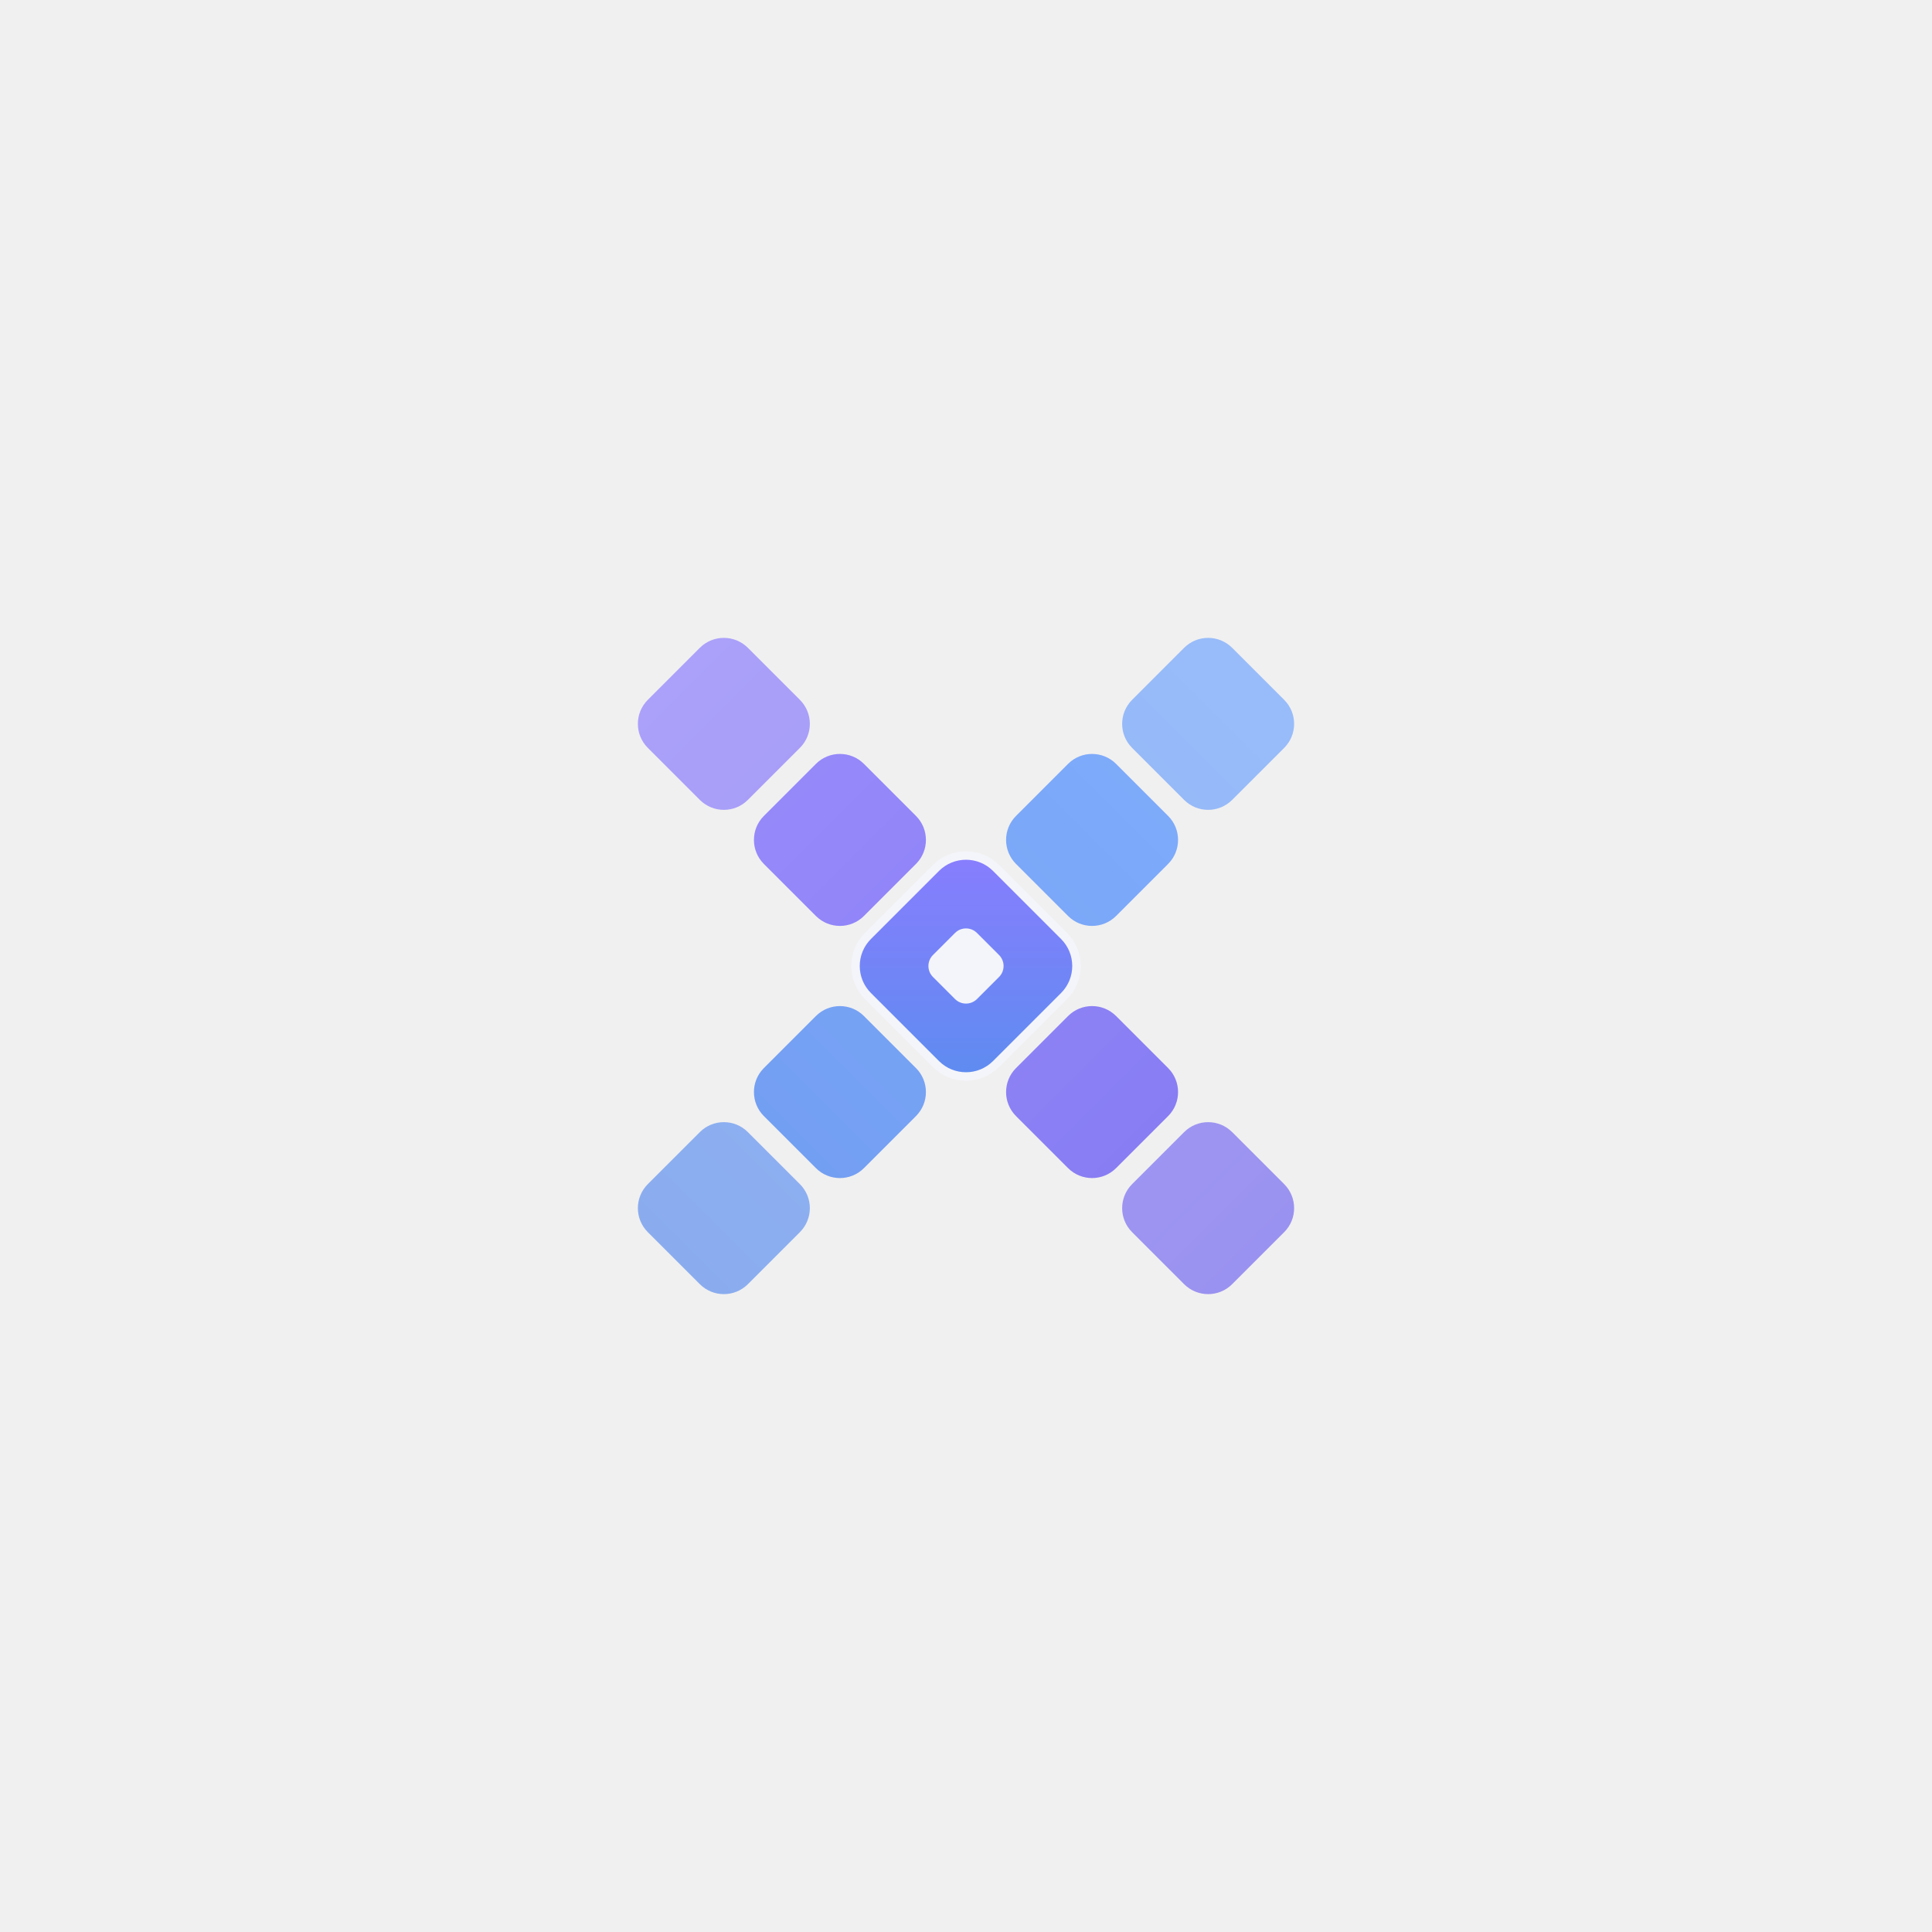
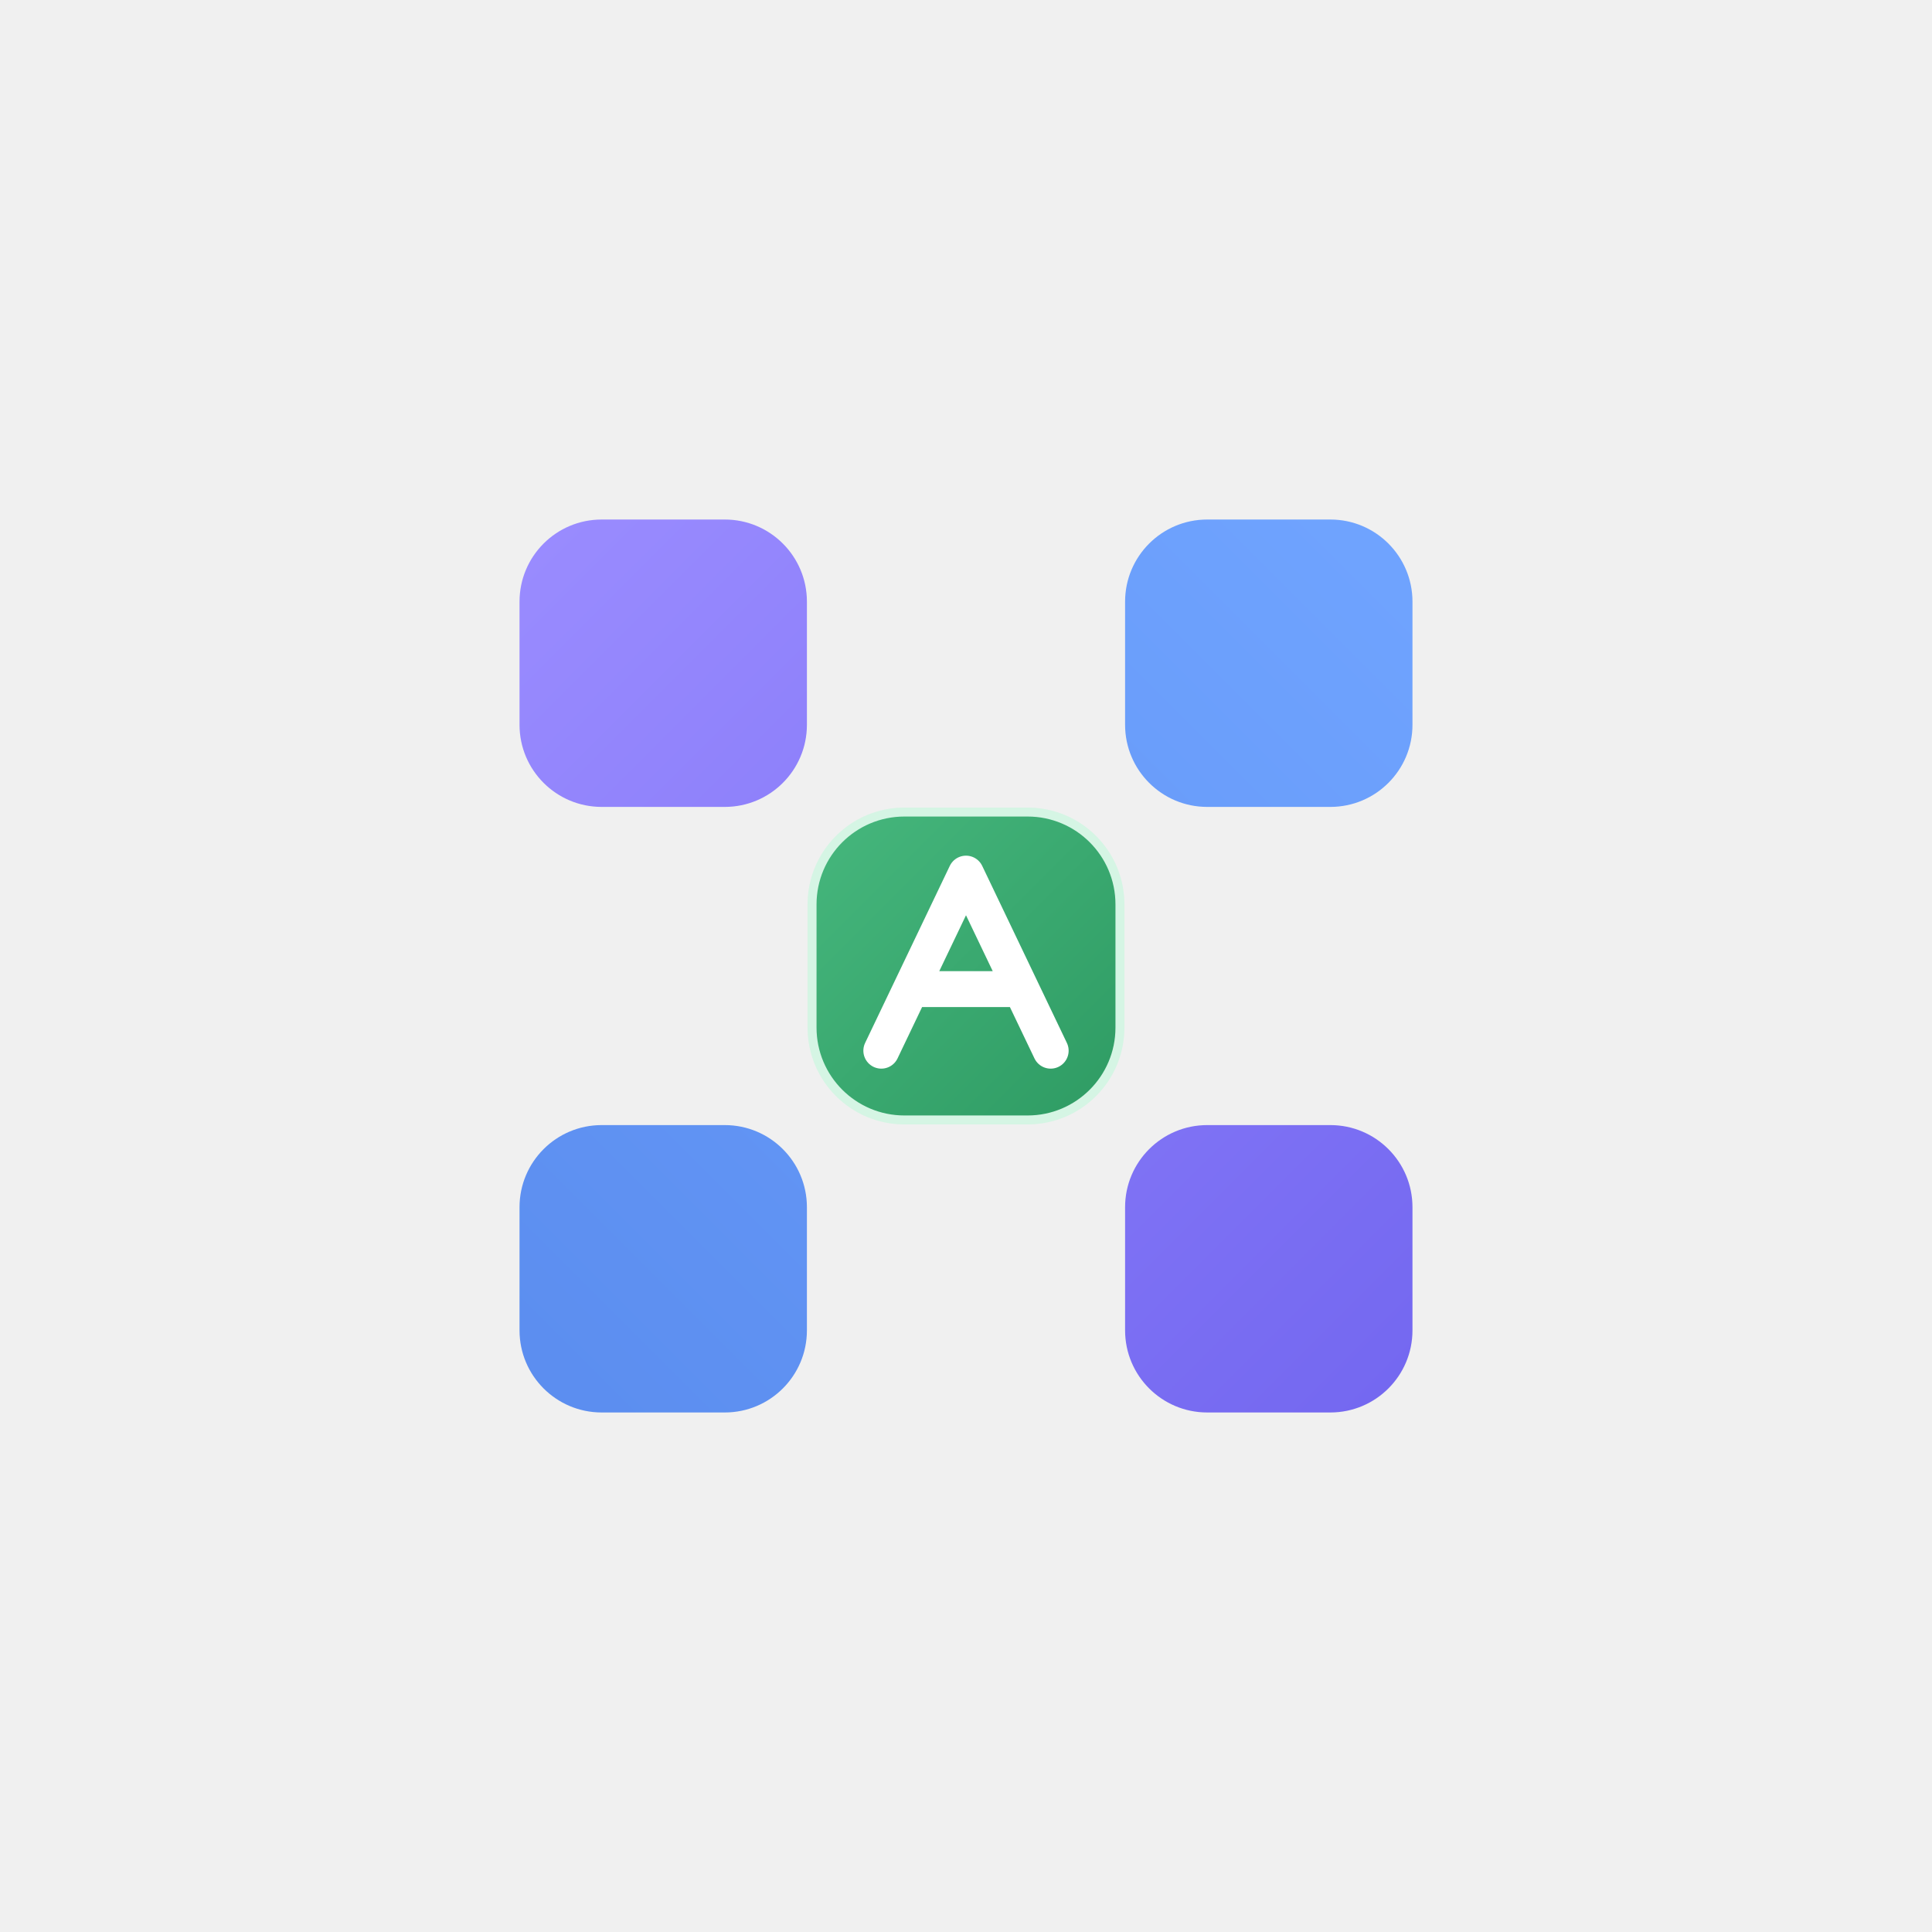
<svg xmlns="http://www.w3.org/2000/svg" width="1024" height="1024" viewBox="0 0 1024 1024" role="img" aria-labelledby="title desc">
  <defs>
-     <linearGradient id="violetBranch" x1="220" y1="512" x2="804" y2="512" gradientUnits="userSpaceOnUse">
-       <stop offset="0" stop-color="#8B7CFF" />
+     <linearGradient id="violet" x1="164" y1="164" x2="860" y2="860" gradientUnits="userSpaceOnUse">
+       <stop offset="0" stop-color="#9A8CFF" />
      <stop offset="1" stop-color="#7367F0" />
    </linearGradient>
-     <linearGradient id="blueBranch" x1="512" y1="220" x2="512" y2="804" gradientUnits="userSpaceOnUse">
+     <linearGradient id="blue" x1="860" y1="164" x2="164" y2="860" gradientUnits="userSpaceOnUse">
      <stop offset="0" stop-color="#70A4FF" />
      <stop offset="1" stop-color="#5B8DEF" />
    </linearGradient>
-     <linearGradient id="nexus" x1="448" y1="448" x2="576" y2="576" gradientUnits="userSpaceOnUse">
-       <stop offset="0" stop-color="#8B7CFF" />
-       <stop offset="1" stop-color="#5B8DEF" />
+     <linearGradient id="green" x1="392" y1="392" x2="632" y2="632" gradientUnits="userSpaceOnUse">
+       <stop offset="0" stop-color="#46B77D" />
+       <stop offset="1" stop-color="#2E9B63" />
    </linearGradient>
  </defs>
-   <g transform="translate(128 128) scale(.75) rotate(45 512 512)">
-     <g fill="url(#violetBranch)">
-       <rect x="220" y="462" width="100" height="100" rx="24" opacity="0.68" />
-       <rect x="336" y="462" width="100" height="100" rx="24" opacity="0.86" />
-       <rect x="588" y="462" width="100" height="100" rx="24" opacity="0.86" />
-       <rect x="704" y="462" width="100" height="100" rx="24" opacity="0.68" />
-     </g>
-     <g fill="url(#blueBranch)">
-       <rect x="462" y="220" width="100" height="100" rx="24" opacity="0.68" />
-       <rect x="462" y="336" width="100" height="100" rx="24" opacity="0.86" />
-       <rect x="462" y="588" width="100" height="100" rx="24" opacity="0.86" />
-       <rect x="462" y="704" width="100" height="100" rx="24" opacity="0.68" />
-     </g>
-     <rect x="448" y="448" width="128" height="128" rx="30" fill="url(#nexus)" stroke="#F4F5FA" stroke-width="6" />
-     <rect x="490" y="490" width="44" height="44" rx="11" fill="#F4F5FA" />
+   <g transform="translate(512 512) scale(.68) translate(-512 -512)">
+     <rect x="164" y="164" width="224" height="224" rx="64" fill="url(#violet)" />
+     <rect x="636" y="164" width="224" height="224" rx="64" fill="url(#blue)" />
+     <rect x="164" y="636" width="224" height="224" rx="64" fill="url(#blue)" />
+     <rect x="636" y="636" width="224" height="224" rx="64" fill="url(#violet)" />
+     <rect x="392" y="392" width="240" height="240" rx="72" fill="url(#green)" stroke="#D5F5E4" stroke-width="7" />
+     <path d="M446 578L512 440L578 578M472 530H552" fill="none" stroke="#FFFFFF" stroke-width="28" stroke-linecap="round" stroke-linejoin="round" />
  </g>
</svg>
